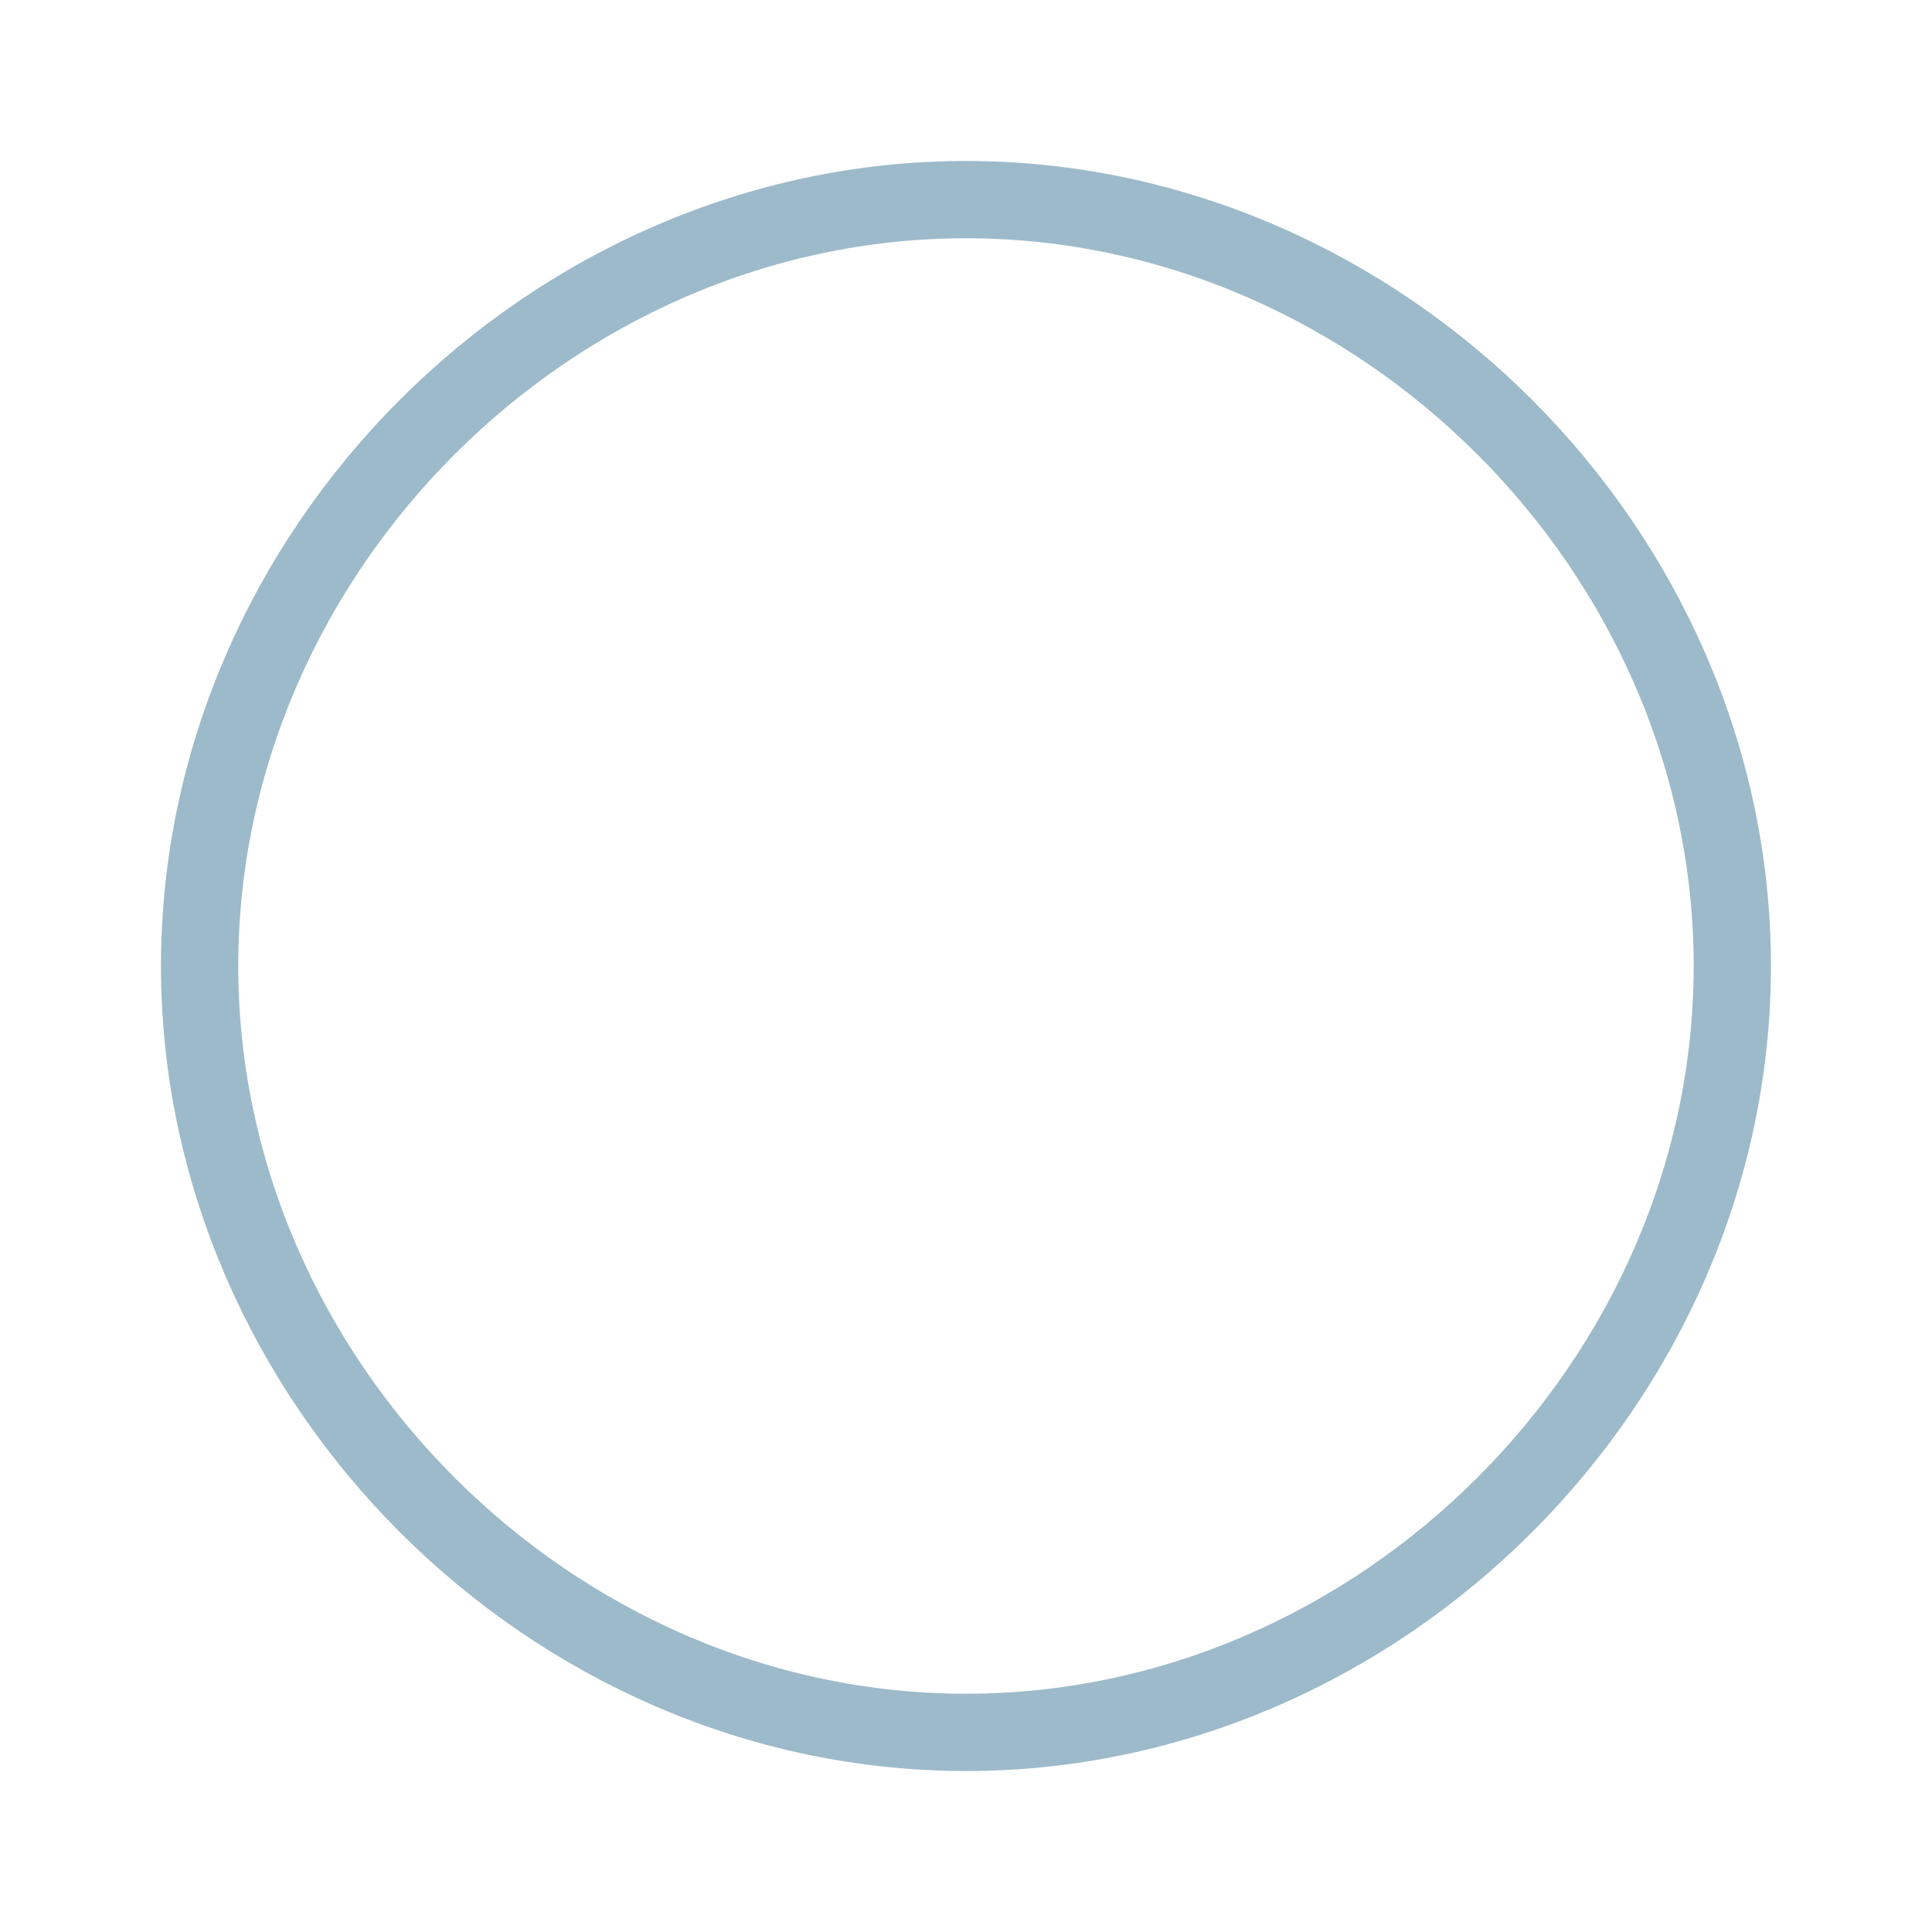
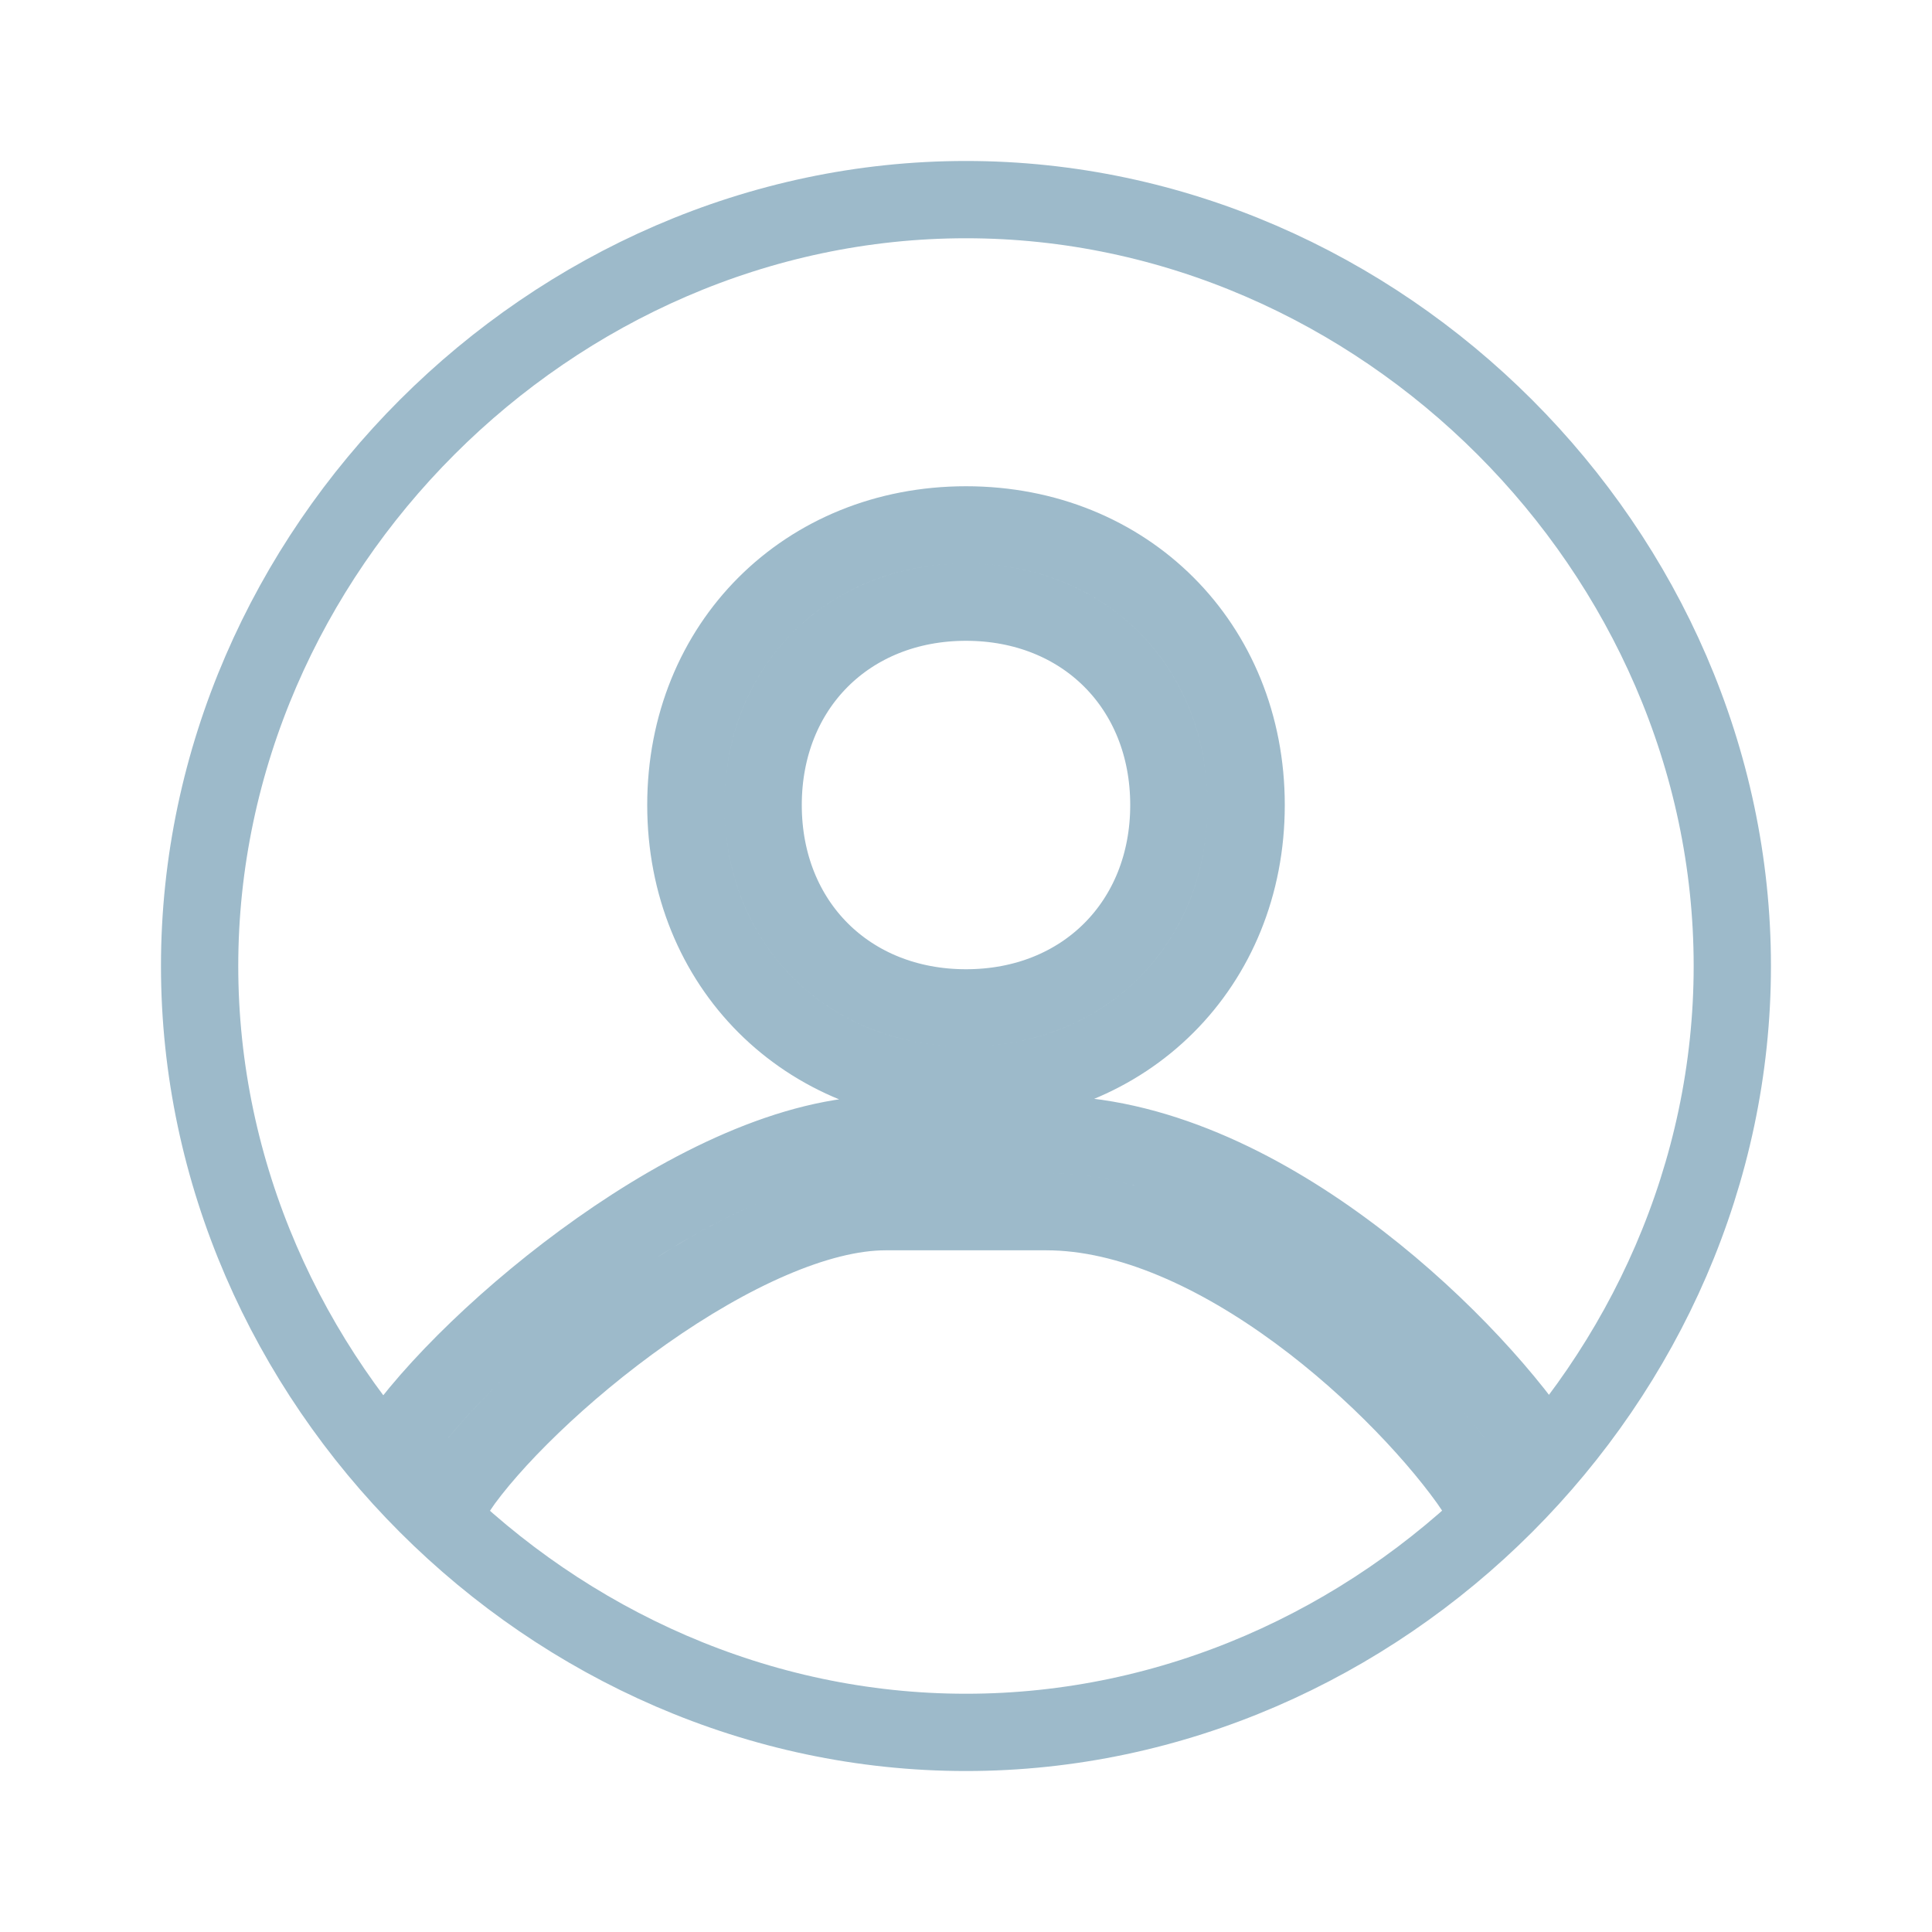
<svg xmlns="http://www.w3.org/2000/svg" width="25" height="25" viewBox="0 0 25 25" fill="none">
-   <path d="M2.583 12.5C2.583 7.129 7.129 2.583 12.5 2.583C17.87 2.583 22.416 7.129 22.416 12.5C22.416 17.871 17.87 22.417 12.5 22.417C7.129 22.417 2.583 17.871 2.583 12.5Z" stroke="#9DBACA" />
+   <path d="M12.5 7.792C14.023 7.792 15.125 8.893 15.125 10.417C15.125 11.94 14.023 13.042 12.5 13.042C10.978 13.042 9.875 11.94 9.875 10.417C9.875 8.893 10.978 7.792 12.5 7.792ZM16.125 10.417C16.125 8.34 14.575 6.792 12.5 6.792C10.426 6.792 8.875 8.34 8.875 10.417C8.875 12.493 10.426 14.042 12.5 14.042C14.575 14.042 16.125 12.493 16.125 10.417ZM5.915 19.282C6.338 18.659 7.257 17.744 8.337 16.983C9.43 16.213 10.578 15.679 11.458 15.679H13.541C14.616 15.679 15.768 16.22 16.797 16.977C17.819 17.729 18.654 18.644 19.087 19.282L19.915 18.72C19.414 17.984 18.499 16.988 17.389 16.172C16.287 15.361 14.926 14.679 13.541 14.679H11.458C10.255 14.679 8.891 15.369 7.761 16.166C6.616 16.973 5.598 17.968 5.087 18.72L5.915 19.282ZM2.583 12.5C2.583 7.129 7.129 2.583 12.5 2.583C17.87 2.583 22.416 7.129 22.416 12.5C22.416 17.871 17.87 22.417 12.5 22.417C7.129 22.417 2.583 17.871 2.583 12.5Z" stroke="#9DBACA" />
</svg>
